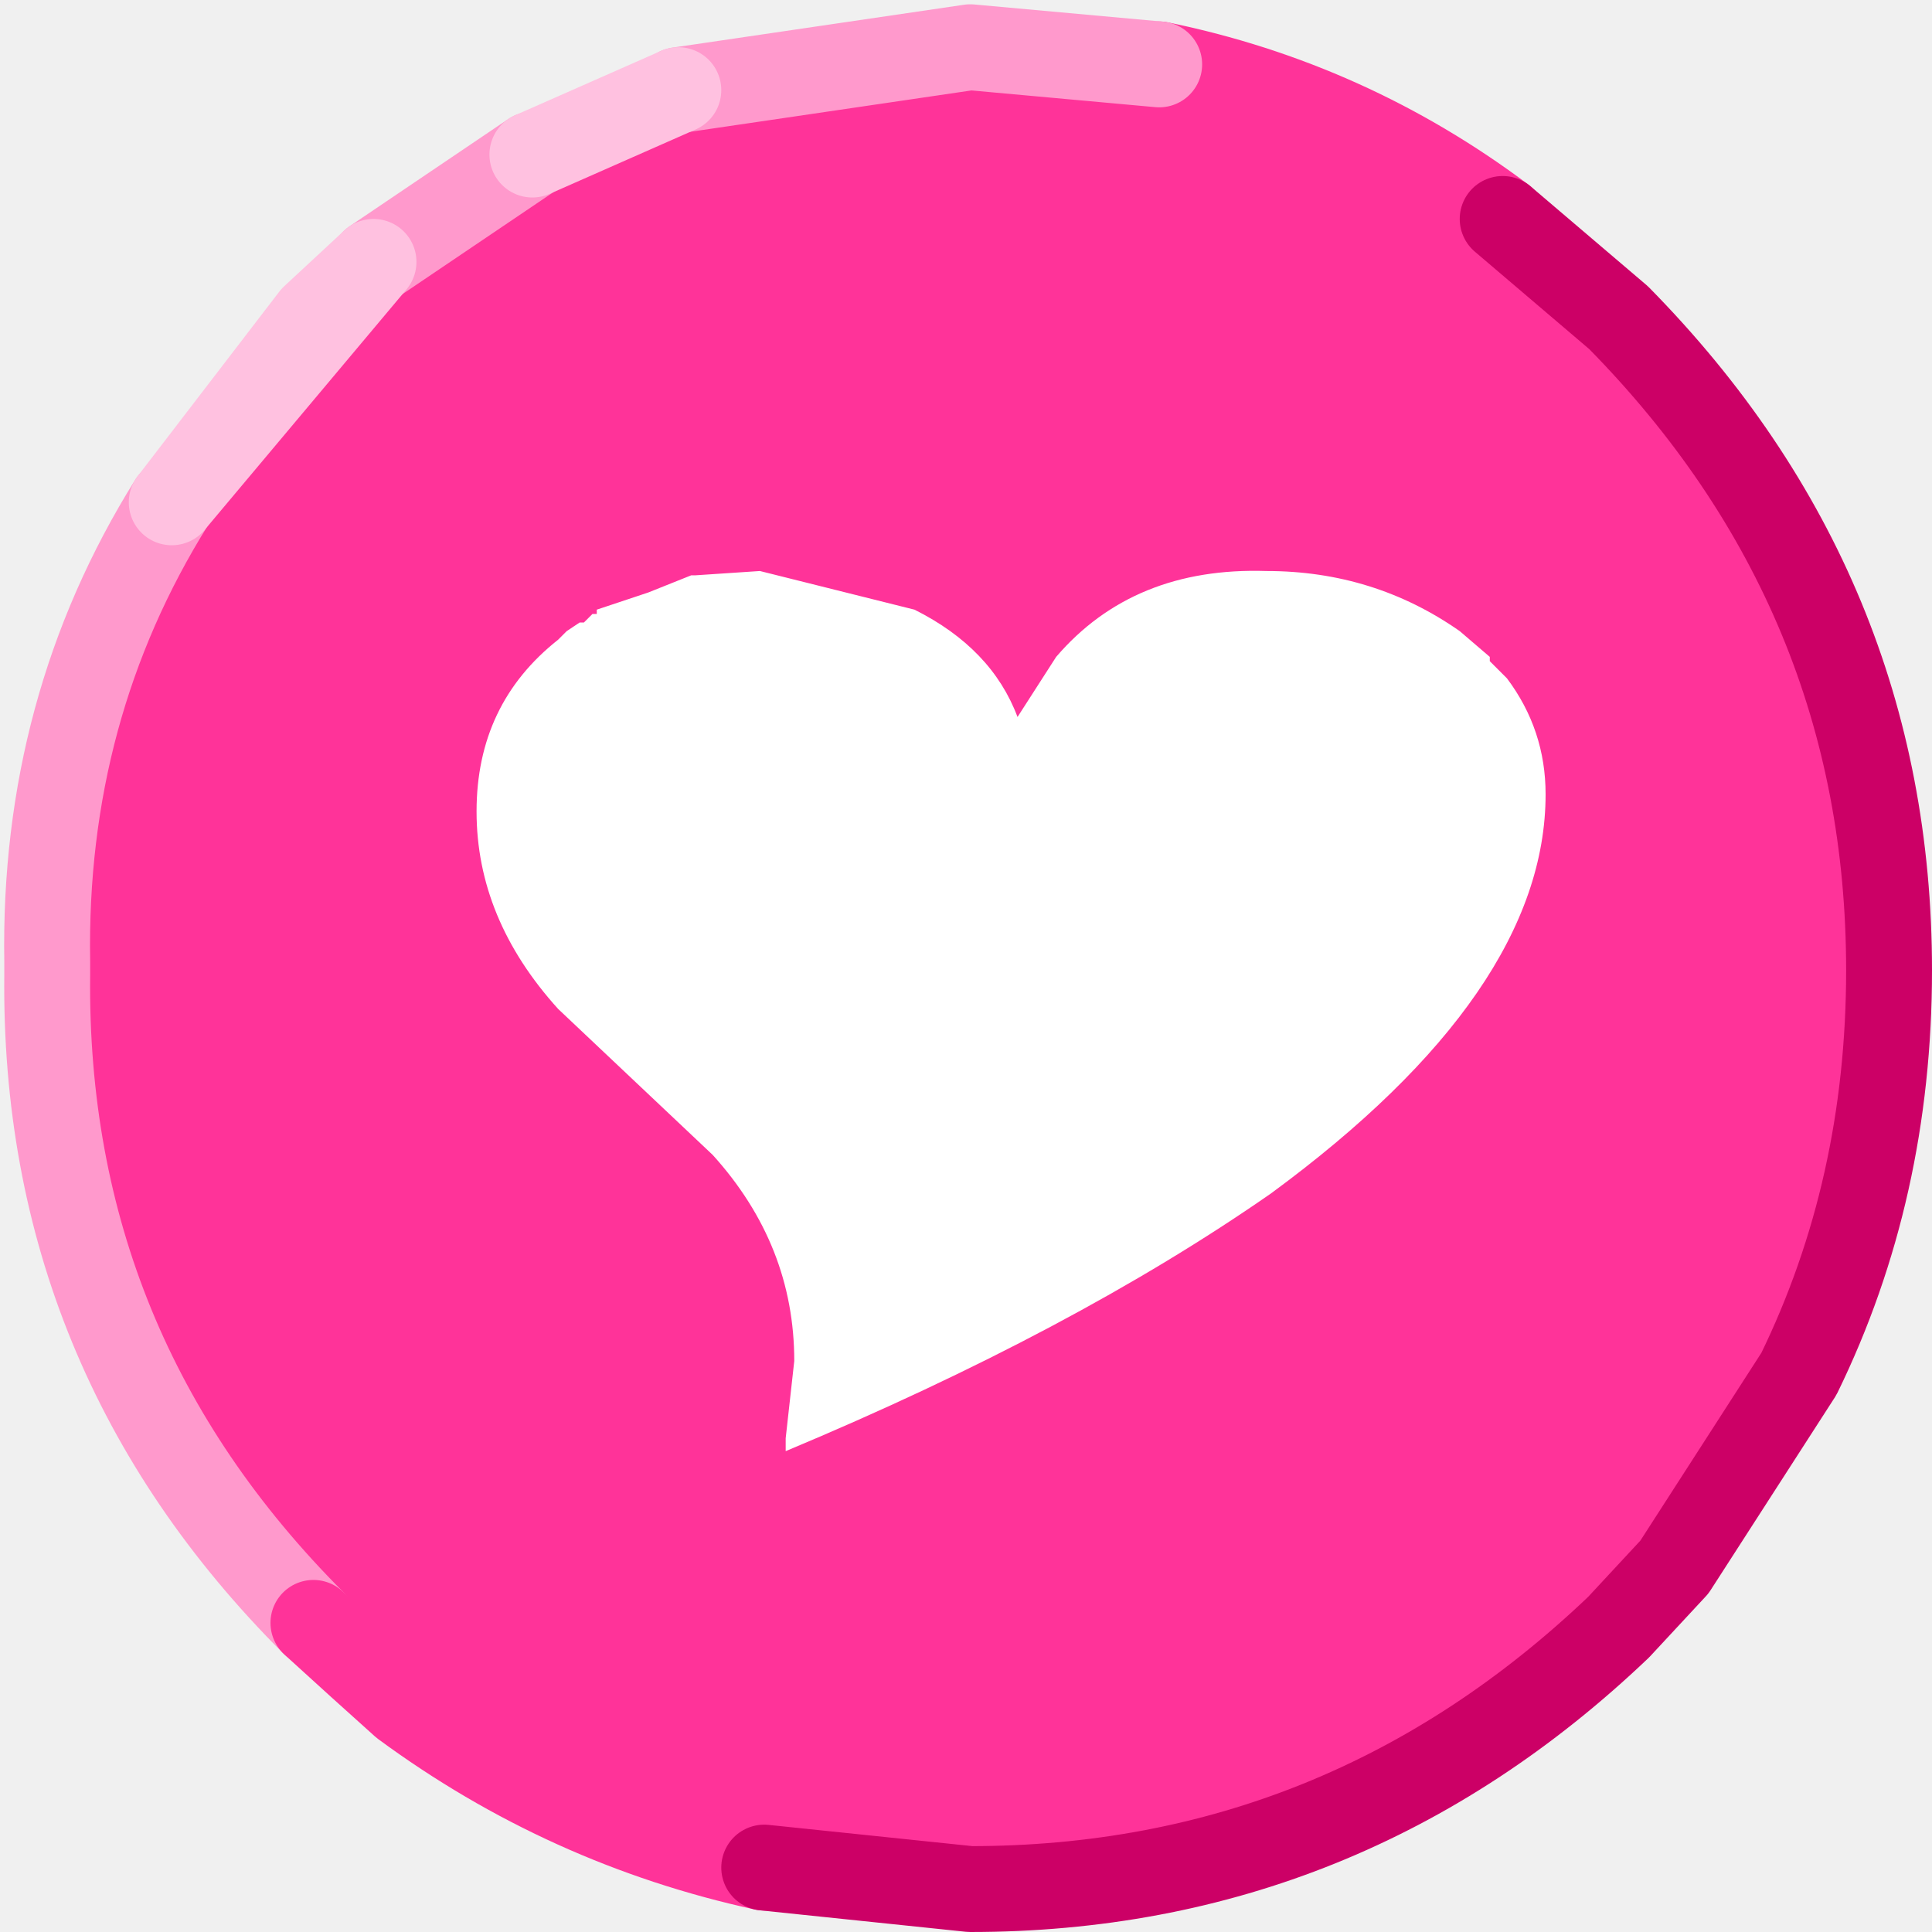
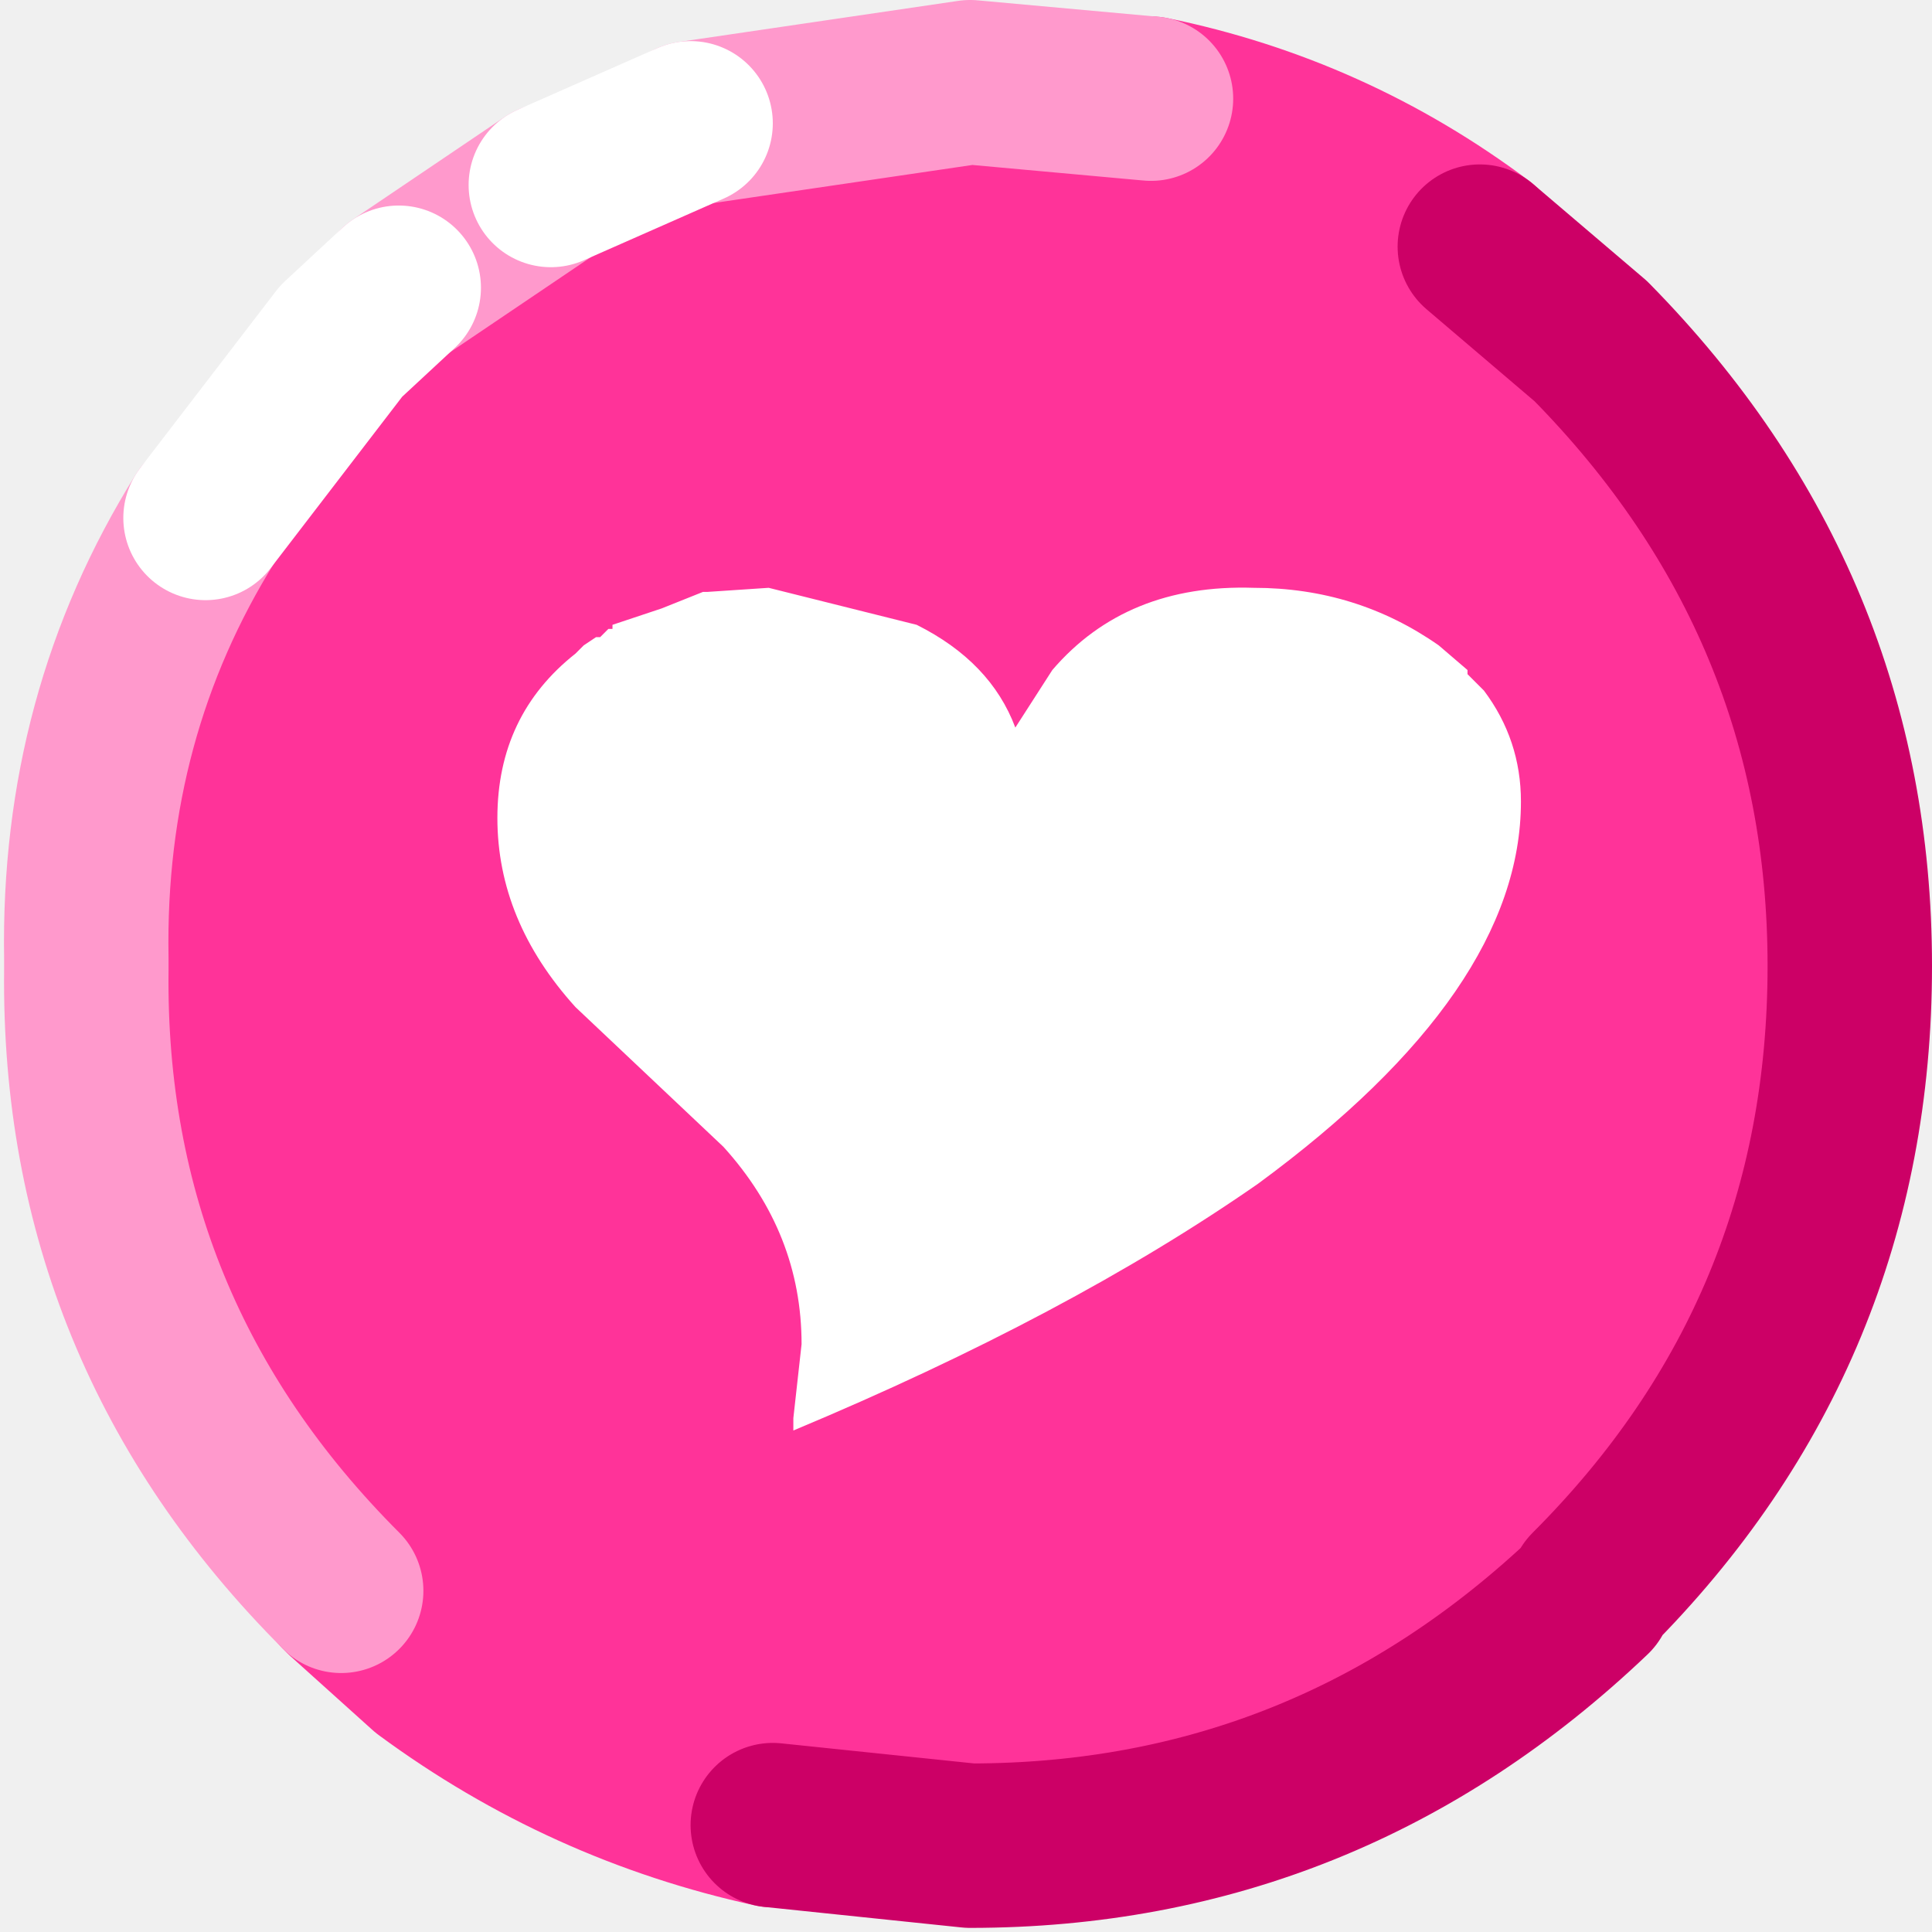
- <svg xmlns="http://www.w3.org/2000/svg" xmlns:xlink="http://www.w3.org/1999/xlink" height="22.5px" width="22.5px">
-   <g transform="matrix(1.0, 0.0, 0.0, 1.0, 39.55, 12.5)">
-     <use height="22.45" transform="matrix(1.0, 0.0, 0.0, 1.0, -39.55, -12.45)" width="22.5" xlink:href="#sprite0" />
+ <svg xmlns="http://www.w3.org/2000/svg" xmlns:xlink="http://www.w3.org/1999/xlink" height="23.5px" width="23.5px">
+   <g transform="matrix(1.0, 0.0, 0.0, 1.0, 40.05, 13.0)">
+     <use height="23.45" transform="matrix(1.0, 0.0, 0.0, 1.0, -40.0, -13.0)" width="23.45" xlink:href="#sprite0" />
    <use height="10.25" transform="matrix(1.0, 0.0, 0.0, 1.0, -34.0, -5.85)" width="12.45" xlink:href="#shape1" />
  </g>
  <defs>
-     <g id="sprite0" transform="matrix(1.0, 0.0, 0.0, 1.0, 11.25, 11.2)">
-       <use height="22.45" transform="matrix(1.0, 0.0, 0.0, 1.0, -11.25, -11.2)" width="22.5" xlink:href="#sprite1" />
+     <g id="sprite0" transform="matrix(1.0, 0.0, 0.0, 1.0, 11.7, 11.75)">
+       <use height="23.45" transform="matrix(1.0, 0.0, 0.0, 1.0, -11.7, -11.75)" width="23.45" xlink:href="#shape0" />
    </g>
-     <g id="sprite1" transform="matrix(1.0, 0.0, 0.0, 1.0, 11.25, 11.25)">
-       <use height="22.45" transform="matrix(1.0, 0.0, 0.0, 1.0, -11.25, -11.25)" width="22.5" xlink:href="#shape0" />
+     <g id="shape0" transform="matrix(1.0, 0.0, 0.0, 1.0, 11.7, 11.75)">
+       <path d="M-3.35 -10.25 L0.05 -10.75 2.25 -10.55 Q4.45 -10.1 6.25 -8.75 L7.6 -7.6 Q10.75 -4.4 10.75 0.0 10.75 4.45 7.6 7.6 L7.6 7.65 Q4.4 10.7 0.05 10.7 L-2.35 10.45 Q-4.65 9.95 -6.55 8.55 L-7.55 7.65 -7.6 7.6 Q-10.75 4.45 -10.7 0.05 L-10.7 -0.1 Q-10.75 -3.05 -9.25 -5.45 L-7.6 -7.6 -6.9 -8.25 -5.05 -9.5 -3.35 -10.25 M1.9 1.85 L1.85 1.85 1.85 1.9 1.9 1.85" fill="#ff3399" fill-rule="evenodd" stroke="none" />
+       <path d="M-7.6 7.6 L-7.55 7.65 -6.55 8.55 Q-4.65 9.95 -2.35 10.45 M6.25 -8.75 Q4.45 -10.1 2.25 -10.55" fill="none" stroke="#ff3399" stroke-linecap="round" stroke-linejoin="round" stroke-width="2.0" />
+       <path d="M-2.35 10.45 L0.05 10.7 Q4.4 10.7 7.6 7.65 L7.6 7.6 Q10.75 4.45 10.75 0.0 10.75 -4.4 7.6 -7.6 L6.25 -8.75" fill="none" stroke="#cc0066" stroke-linecap="round" stroke-linejoin="round" stroke-width="2.0" />
+       <path d="M2.25 -10.55 L0.05 -10.75 -3.35 -10.25 M-5.05 -9.5 L-6.9 -8.25 M-9.25 -5.45 Q-10.75 -3.05 -10.7 -0.1 L-10.7 0.05 Q-10.75 4.45 -7.6 7.6" fill="none" stroke="#ff99cc" stroke-linecap="round" stroke-linejoin="round" stroke-width="2.0" />
+       <path d="M-3.35 -10.25 L-5.05 -9.5 M-6.9 -8.25 L-7.6 -7.6 -9.25 -5.45" fill="none" stroke="#ffffff" stroke-linecap="round" stroke-linejoin="round" stroke-width="2.0" />
    </g>
-     <g id="shape0" transform="matrix(1.0, 0.0, 0.0, 1.0, 11.25, 11.25)">
-       <path d="M-7.6 7.6 L-7.05 8.1 -7.55 7.65 -7.6 7.6" fill="url(#gradient0)" fill-rule="evenodd" stroke="none" />
-       <path d="M-7.6 7.6 Q-10.75 4.45 -10.7 0.05 L-10.7 -0.1 Q-10.75 -3.05 -9.25 -5.45 L-7.6 -7.6 -6.9 -8.25 -5.05 -9.5 -3.35 -10.25 0.05 -10.75 2.25 -10.55 Q4.45 -10.1 6.25 -8.75 L7.6 -7.6 Q10.75 -4.4 10.75 0.0 10.75 2.55 9.7 4.7 L8.25 6.95 7.6 7.6 7.6 7.65 Q4.4 10.7 0.05 10.7 L-2.35 10.45 Q-4.65 9.95 -6.55 8.55 L-7.05 8.1 -7.6 7.6 M1.85 1.85 L1.85 1.9 1.9 1.85 1.85 1.85" fill="#ff3399" fill-rule="evenodd" stroke="none" />
-       <path d="M-9.25 -5.45 Q-10.75 -3.05 -10.7 -0.1 L-10.7 0.05 Q-10.75 4.45 -7.6 7.6 M-5.05 -9.5 L-6.9 -8.25" fill="none" stroke="#ff99cc" stroke-linecap="round" stroke-linejoin="round" stroke-width="1.0" />
-       <path d="M-7.6 7.6 L-7.05 8.1 -6.55 8.55 Q-4.65 9.95 -2.35 10.45 M6.25 -8.75 Q4.45 -10.1 2.25 -10.55" fill="none" stroke="#ff3399" stroke-linecap="round" stroke-linejoin="round" stroke-width="1.0" />
-       <path d="M-2.35 10.45 L0.05 10.7 Q4.4 10.7 7.6 7.65 L8.25 6.95 9.7 4.7 Q10.75 2.55 10.75 0.0 10.75 -4.4 7.6 -7.6 L6.25 -8.75" fill="none" stroke="#cc0066" stroke-linecap="round" stroke-linejoin="round" stroke-width="1.0" />
-       <path d="M2.25 -10.55 L0.05 -10.75 -3.35 -10.25" fill="none" stroke="#ff99cc" stroke-linecap="round" stroke-linejoin="round" stroke-width="1.0" />
-       <path d="M-3.35 -10.25 L-5.05 -9.5 M-6.9 -8.25 L-7.6 -7.6 -9.25 -5.45 Z" fill="none" stroke="#ffc1e0" stroke-linecap="round" stroke-linejoin="round" stroke-width="1.0" />
-     </g>
-     <radialGradient cx="0" cy="0" gradientTransform="matrix(0.0179, 0.0, 0.0, 0.0179, -2.0, -1.9)" gradientUnits="userSpaceOnUse" id="gradient0" r="819.2" spreadMethod="pad">
-       <stop offset="0.267" stop-color="#ffbbdd" />
-       <stop offset="1.0" stop-color="#f10179" />
-     </radialGradient>
    <g id="shape1" transform="matrix(1.0, 0.0, 0.0, 1.0, 34.0, 5.85)">
      <path d="M-30.7 -5.85 L-28.9 -5.4 Q-28.0 -4.95 -27.7 -4.15 L-27.25 -4.85 Q-26.35 -5.9 -24.8 -5.85 -23.55 -5.85 -22.55 -5.15 L-22.2 -4.85 -22.2 -4.8 -22.05 -4.65 -22.0 -4.6 Q-21.55 -4.0 -21.55 -3.25 -21.55 -0.95 -24.75 1.4 -27.05 3.0 -30.4 4.4 L-30.4 4.25 -30.3 3.35 Q-30.3 2.0 -31.25 0.95 L-33.05 -0.75 Q-34.0 -1.8 -34.0 -3.05 -34.0 -4.3 -33.05 -5.05 L-33.0 -5.1 -32.95 -5.15 -32.8 -5.25 -32.75 -5.25 -32.7 -5.3 -32.65 -5.35 -32.6 -5.35 -32.6 -5.4 -32.0 -5.6 -31.5 -5.8 -31.45 -5.8 -30.7 -5.85" fill="#ffffff" fill-rule="evenodd" stroke="none" />
    </g>
  </defs>
</svg>
